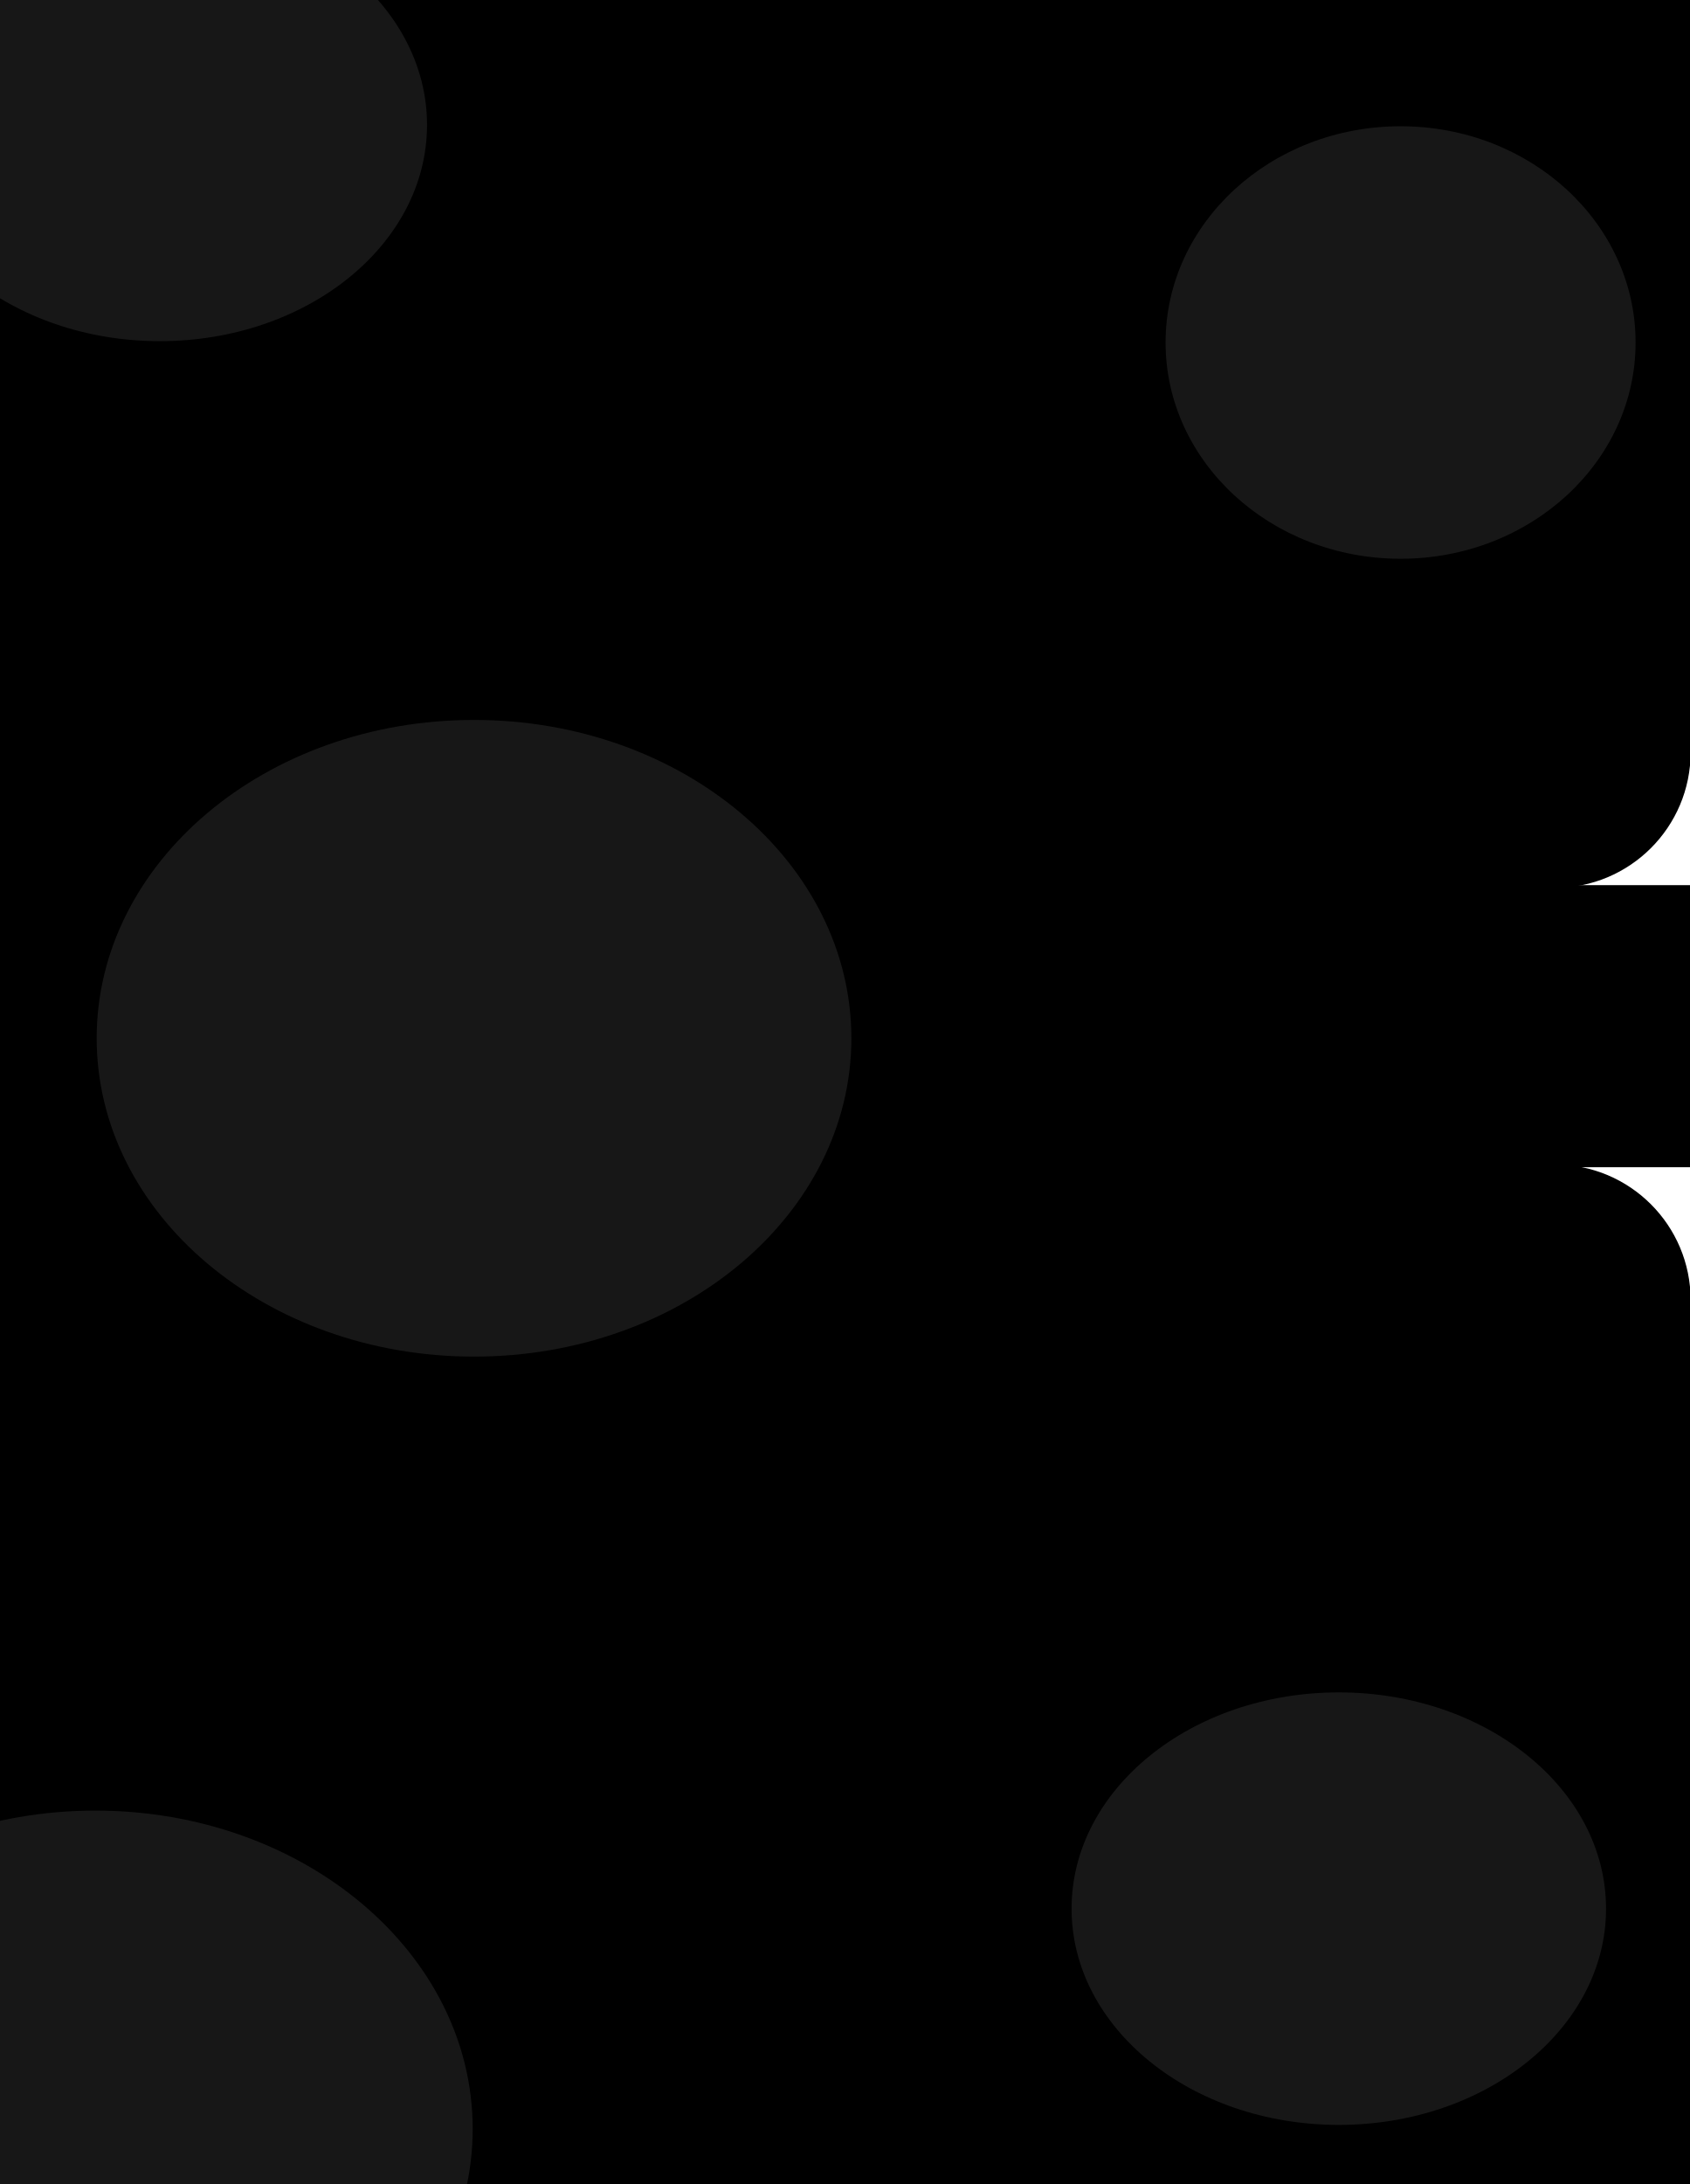
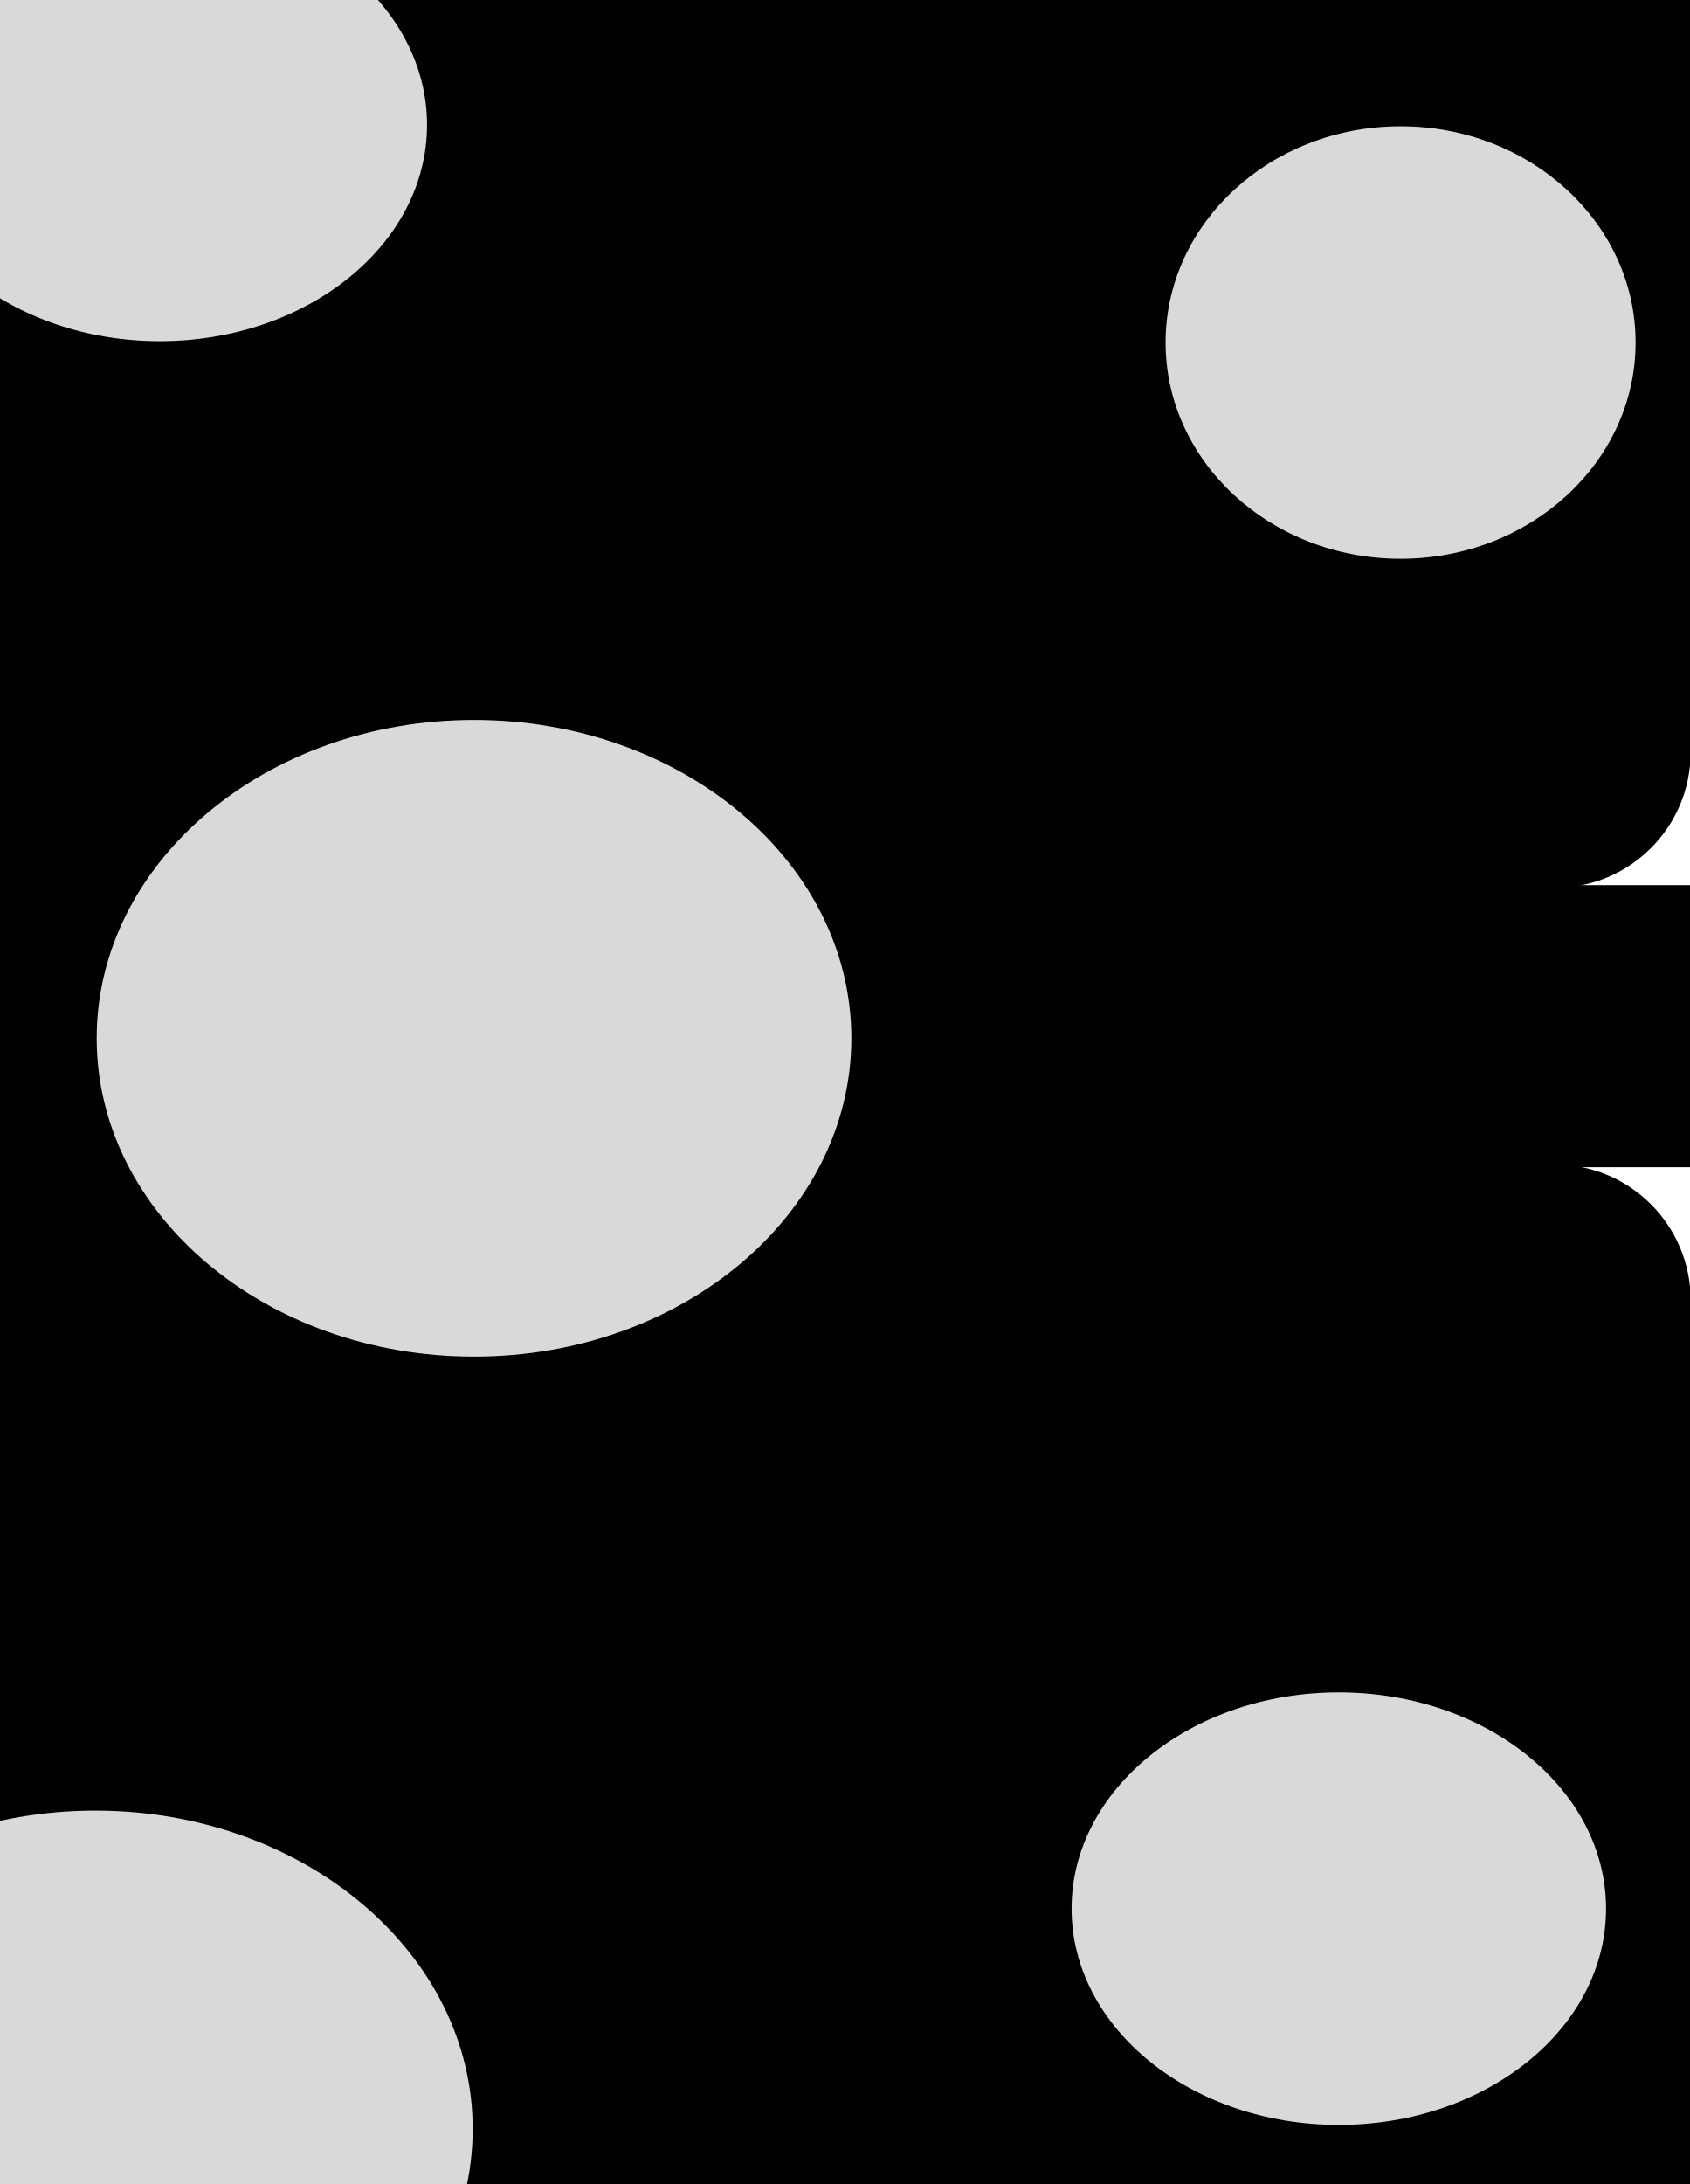
<svg xmlns="http://www.w3.org/2000/svg" width="629" height="813" viewBox="0 0 629 813" fill="black">
  <path stroke="#000" d="M0 0H629V280C629 307.614 606.614 330 579 330H0V0Z" fill="black" />
  <path stroke="#000" d="M0 434H579C606.614 434 629 456.386 629 484V813H0V434Z" fill="black" />
  <path stroke="#000" d="M0 330H629V434H0V330Z" fill="black" />
  <path stroke="#000" d="M0 220H388V505H0V220Z" fill="black" />
-   <ellipse cx="176.5" cy="386.5" rx="140.5" ry="118.5" fill="#D9D9D9" fill-opacity="0.11" />
-   <ellipse cx="59.5" cy="46.5" rx="99.5" ry="80.5" fill="#D9D9D9" fill-opacity="0.11" />
-   <ellipse cx="498.5" cy="710.5" rx="99.5" ry="80.5" fill="#D9D9D9" fill-opacity="0.11" />
-   <ellipse cx="521.5" cy="127.5" rx="87.5" ry="80.5" fill="#D9D9D9" fill-opacity="0.11" />
-   <ellipse cx="35.5" cy="792.5" rx="140.5" ry="118.5" fill="#D9D9D9" fill-opacity="0.11" />
+   <ellipse cx="176.5" cy="386.5" rx="140.5" ry="118.5" fill="#D9D9D9" fillOpacity="0.11" />
+   <ellipse cx="59.5" cy="46.5" rx="99.5" ry="80.5" fill="#D9D9D9" fillOpacity="0.11" />
+   <ellipse cx="498.5" cy="710.5" rx="99.5" ry="80.5" fill="#D9D9D9" fillOpacity="0.11" />
+   <ellipse cx="521.5" cy="127.5" rx="87.5" ry="80.5" fill="#D9D9D9" fillOpacity="0.11" />
+   <ellipse cx="35.5" cy="792.5" rx="140.5" ry="118.5" fill="#D9D9D9" fillOpacity="0.11" />
</svg>
